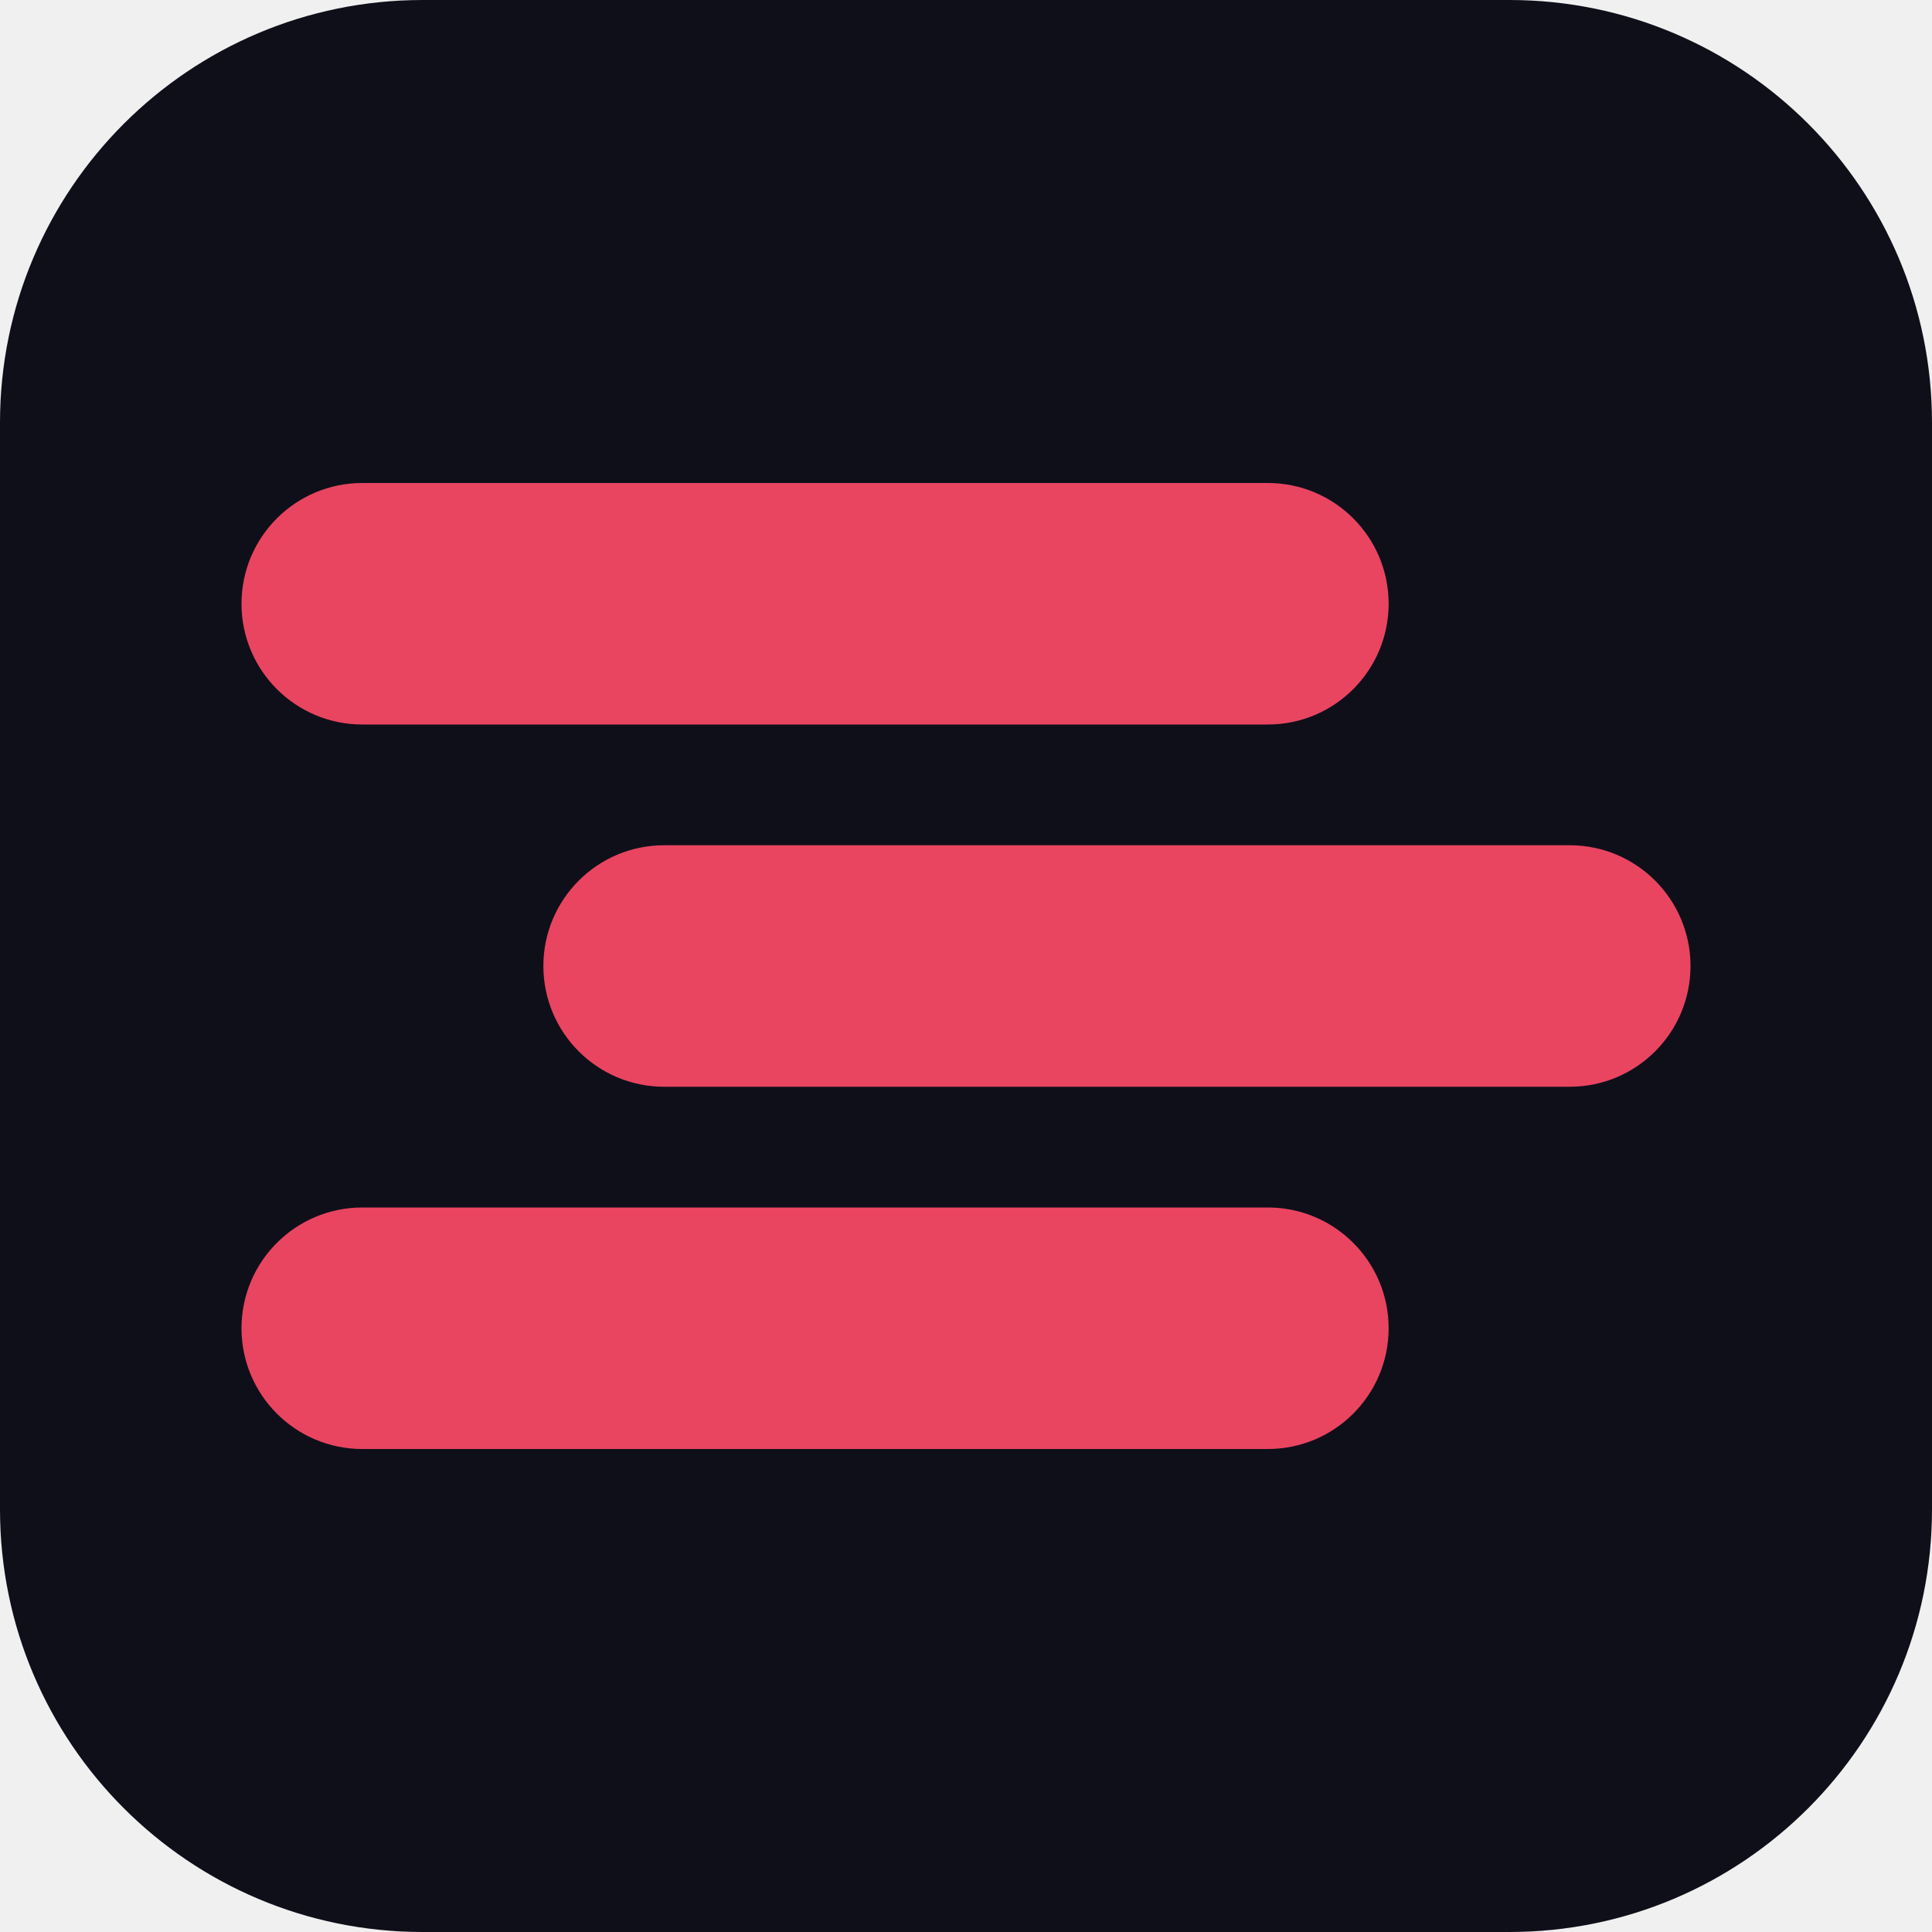
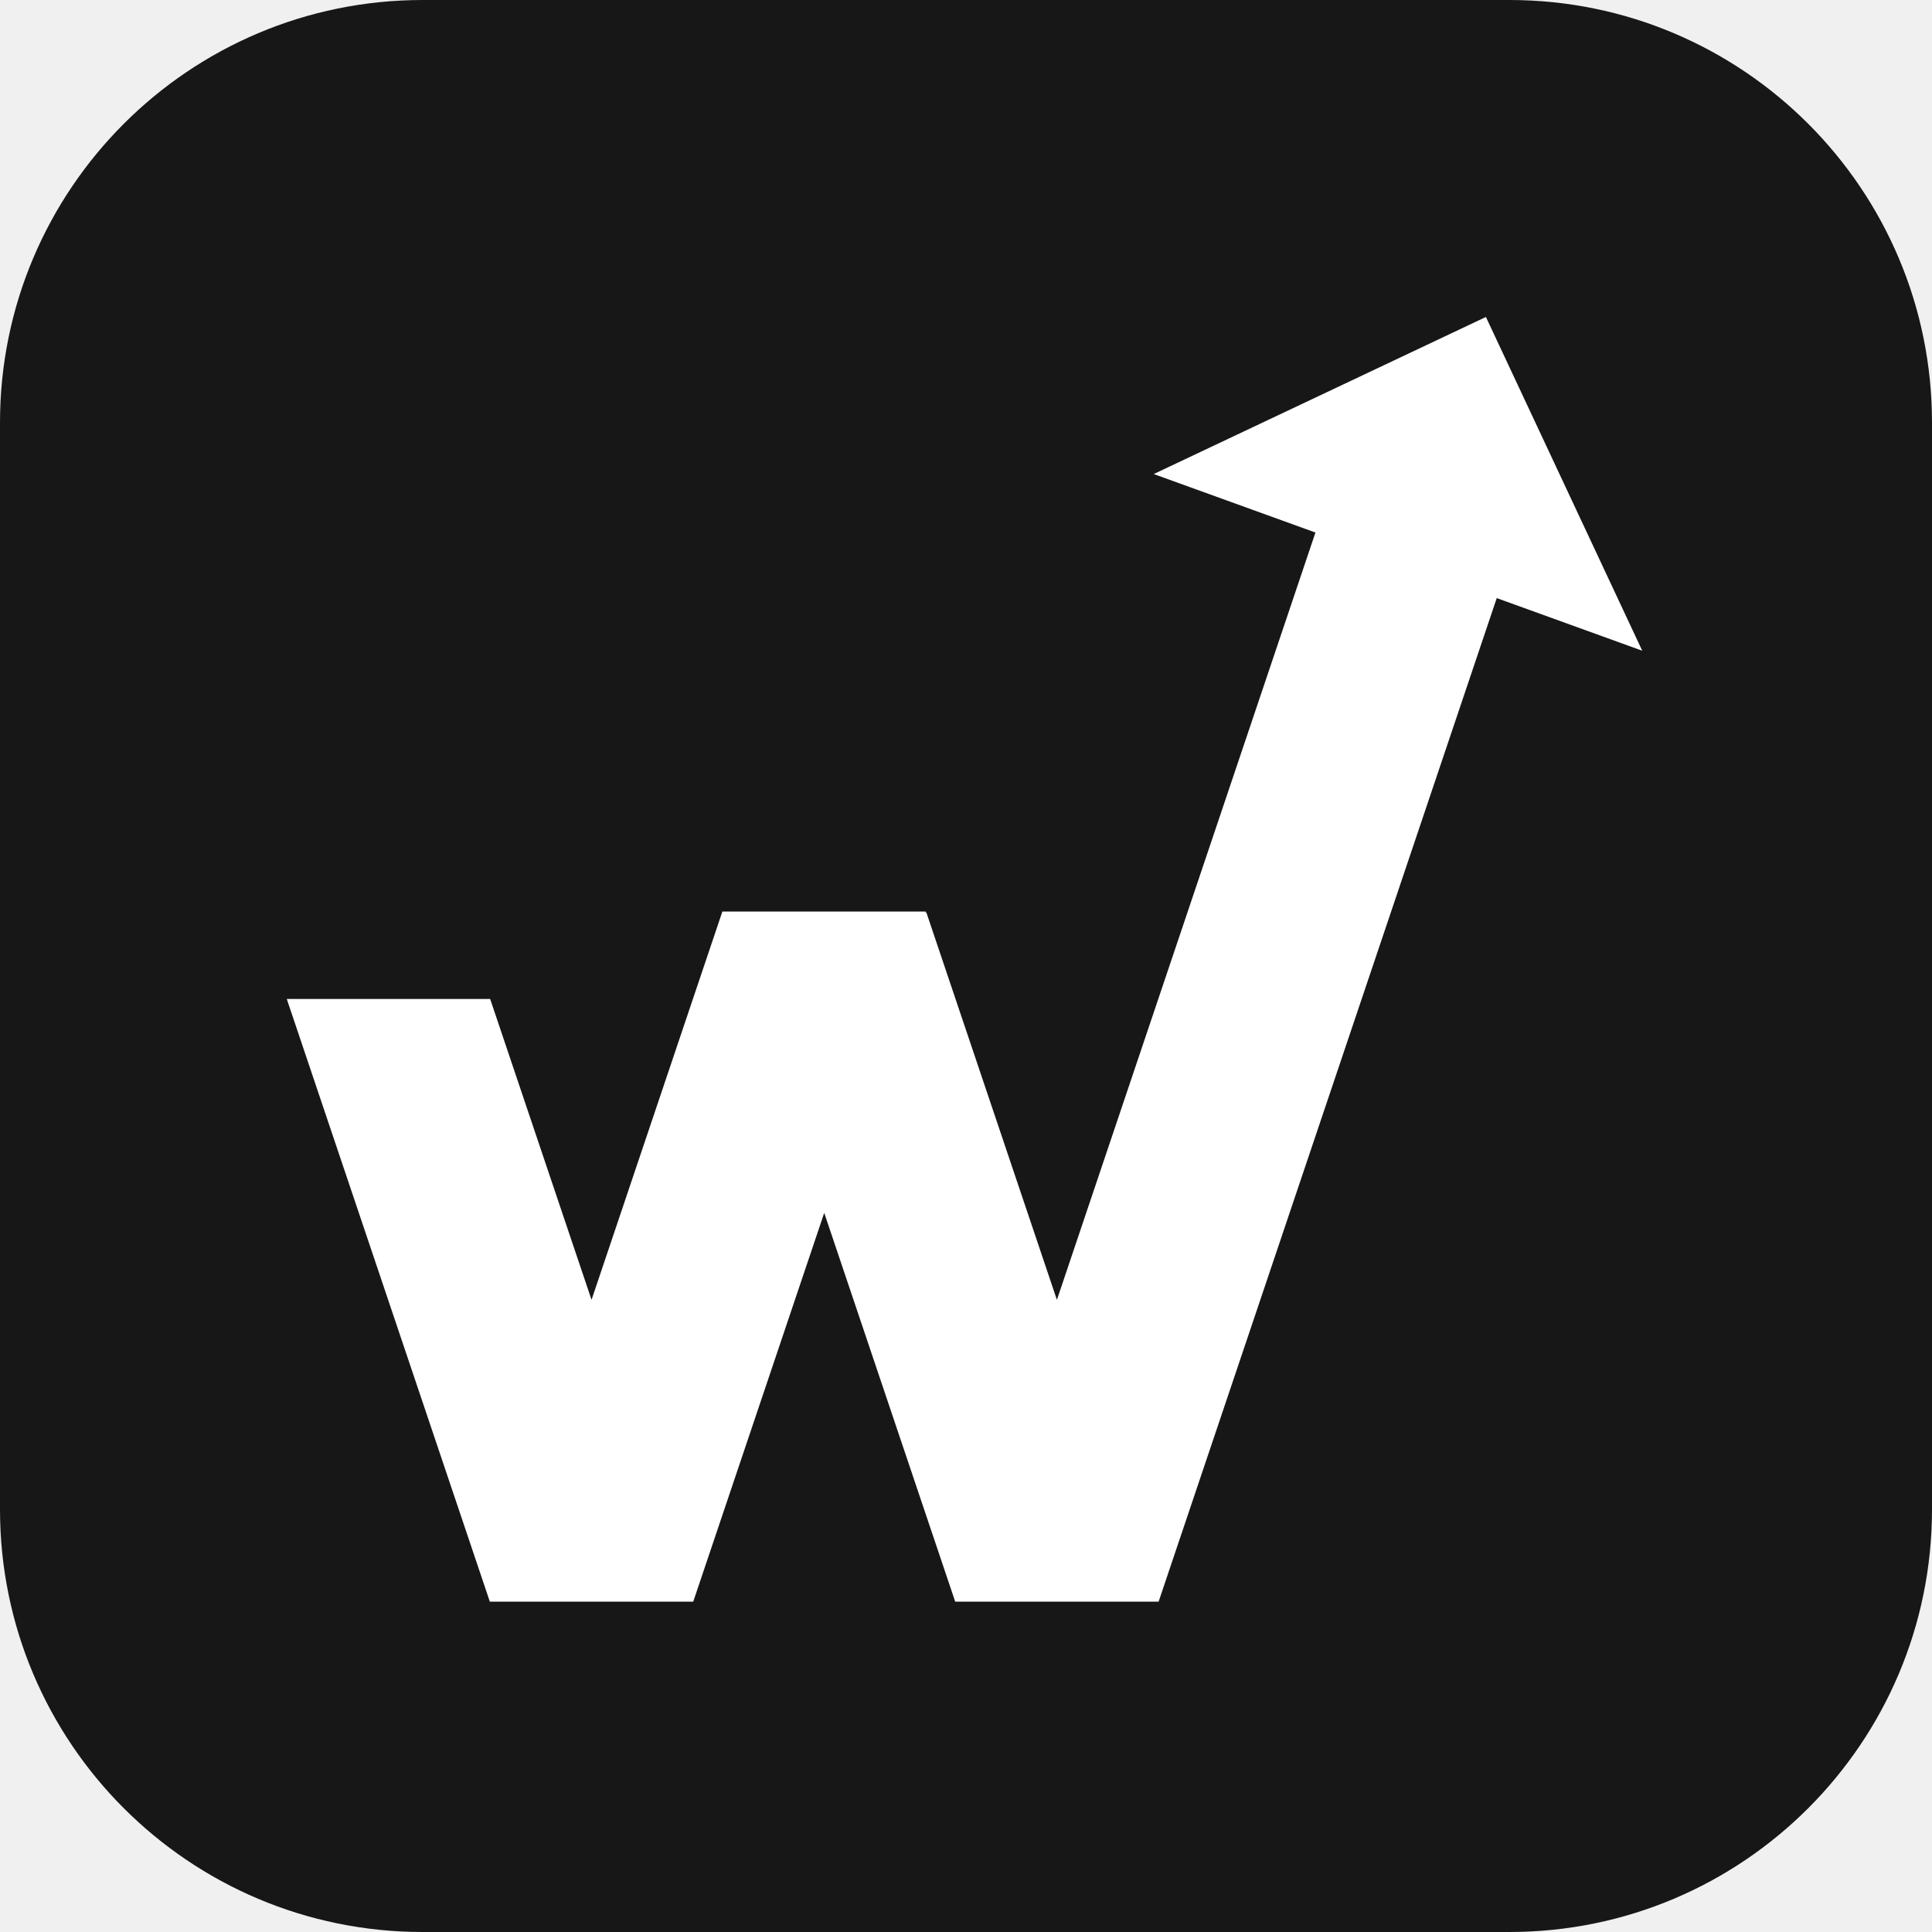
- <svg xmlns="http://www.w3.org/2000/svg" viewBox="0 0 32 32" width="32" height="32">
-   <rect width="32" height="32" rx="7" ry="7" fill="#0f0f1a" />
-   <rect x="4" y="8" width="19" height="4" rx="2" fill="#e94560" />
-   <rect x="9" y="14" width="19" height="4" rx="2" fill="#e94560" />
-   <rect x="4" y="20" width="19" height="4" rx="2" fill="#e94560" />
+ <svg xmlns="http://www.w3.org/2000/svg" width="128" height="128" viewBox="0 0 128 128">
+   <rect width="128" height="128" rx="28" fill="#171717" />
+   <path fill="#fff" transform="translate(19 21) scale(.78)" d="M115.132 28.349L102.773 23.879L74.052 109.121H56.776L45.65 76.098L34.523 109.121H17.248L0 57.931H17.275L25.886 83.485L36.999 50.502H54.274L54.249 50.576H54.325L65.414 83.485L87.374 18.31L73.638 13.342L101.853 0L115.132 28.349Z" />
</svg>
